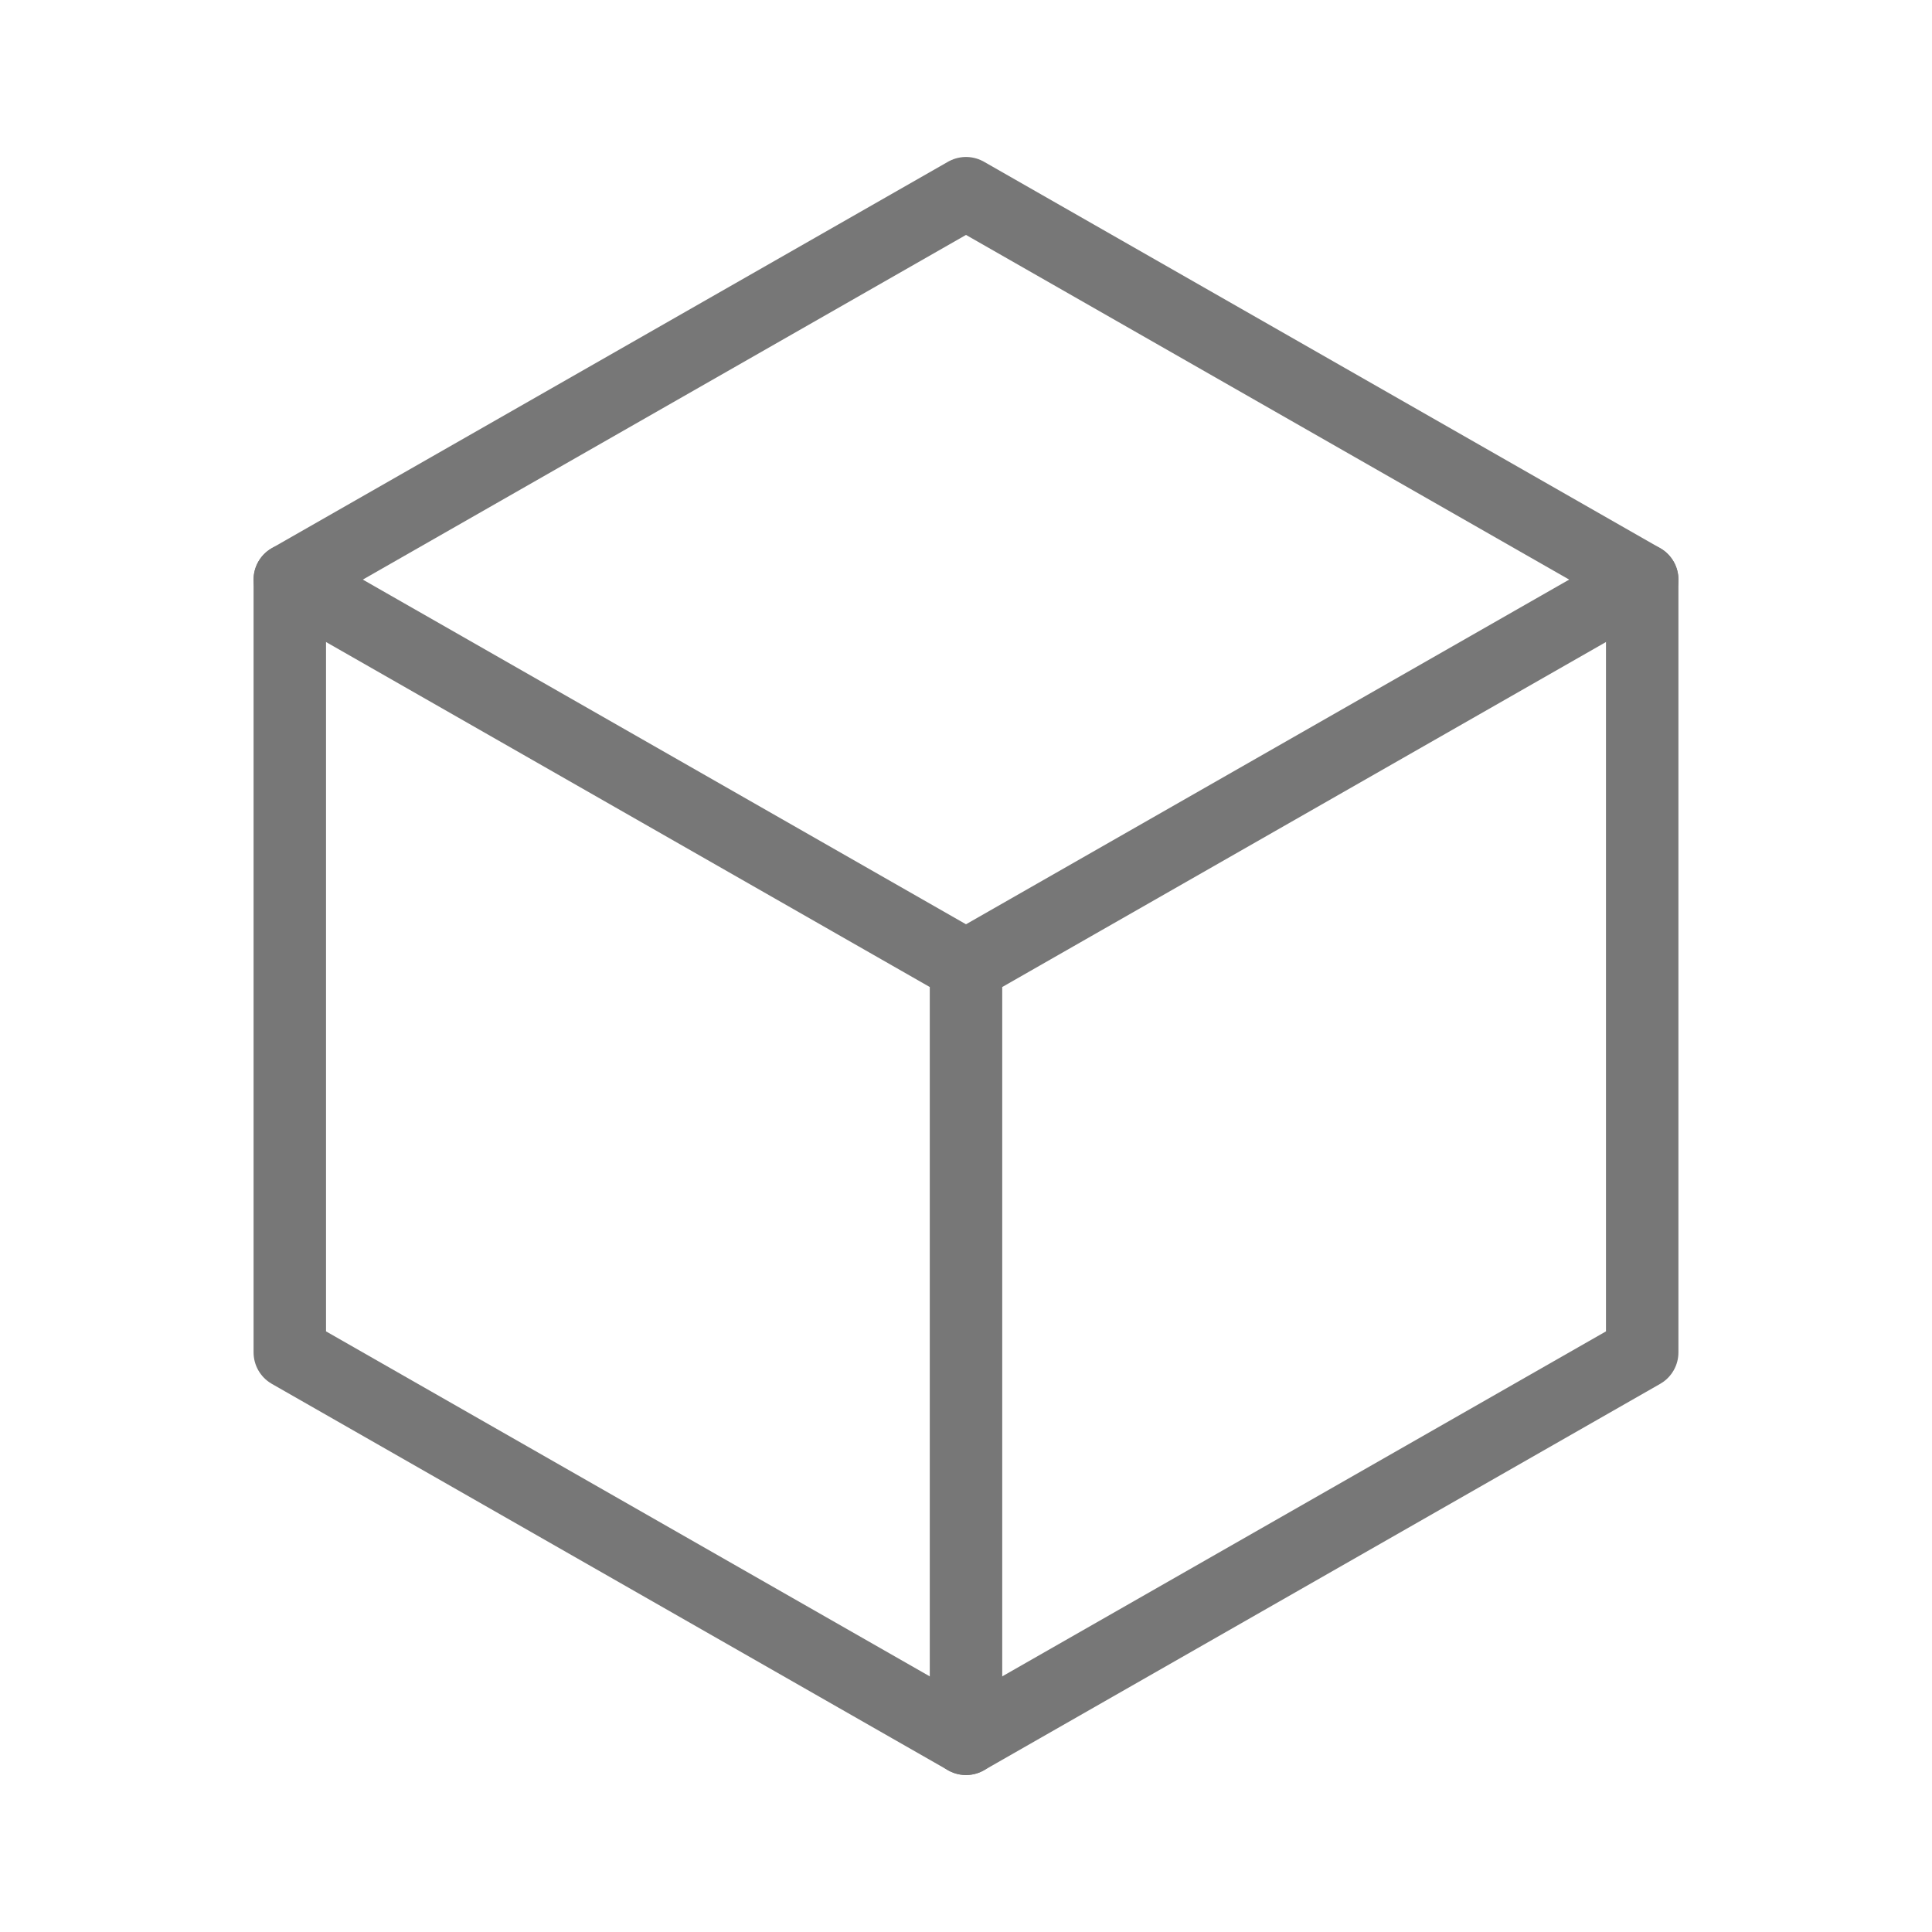
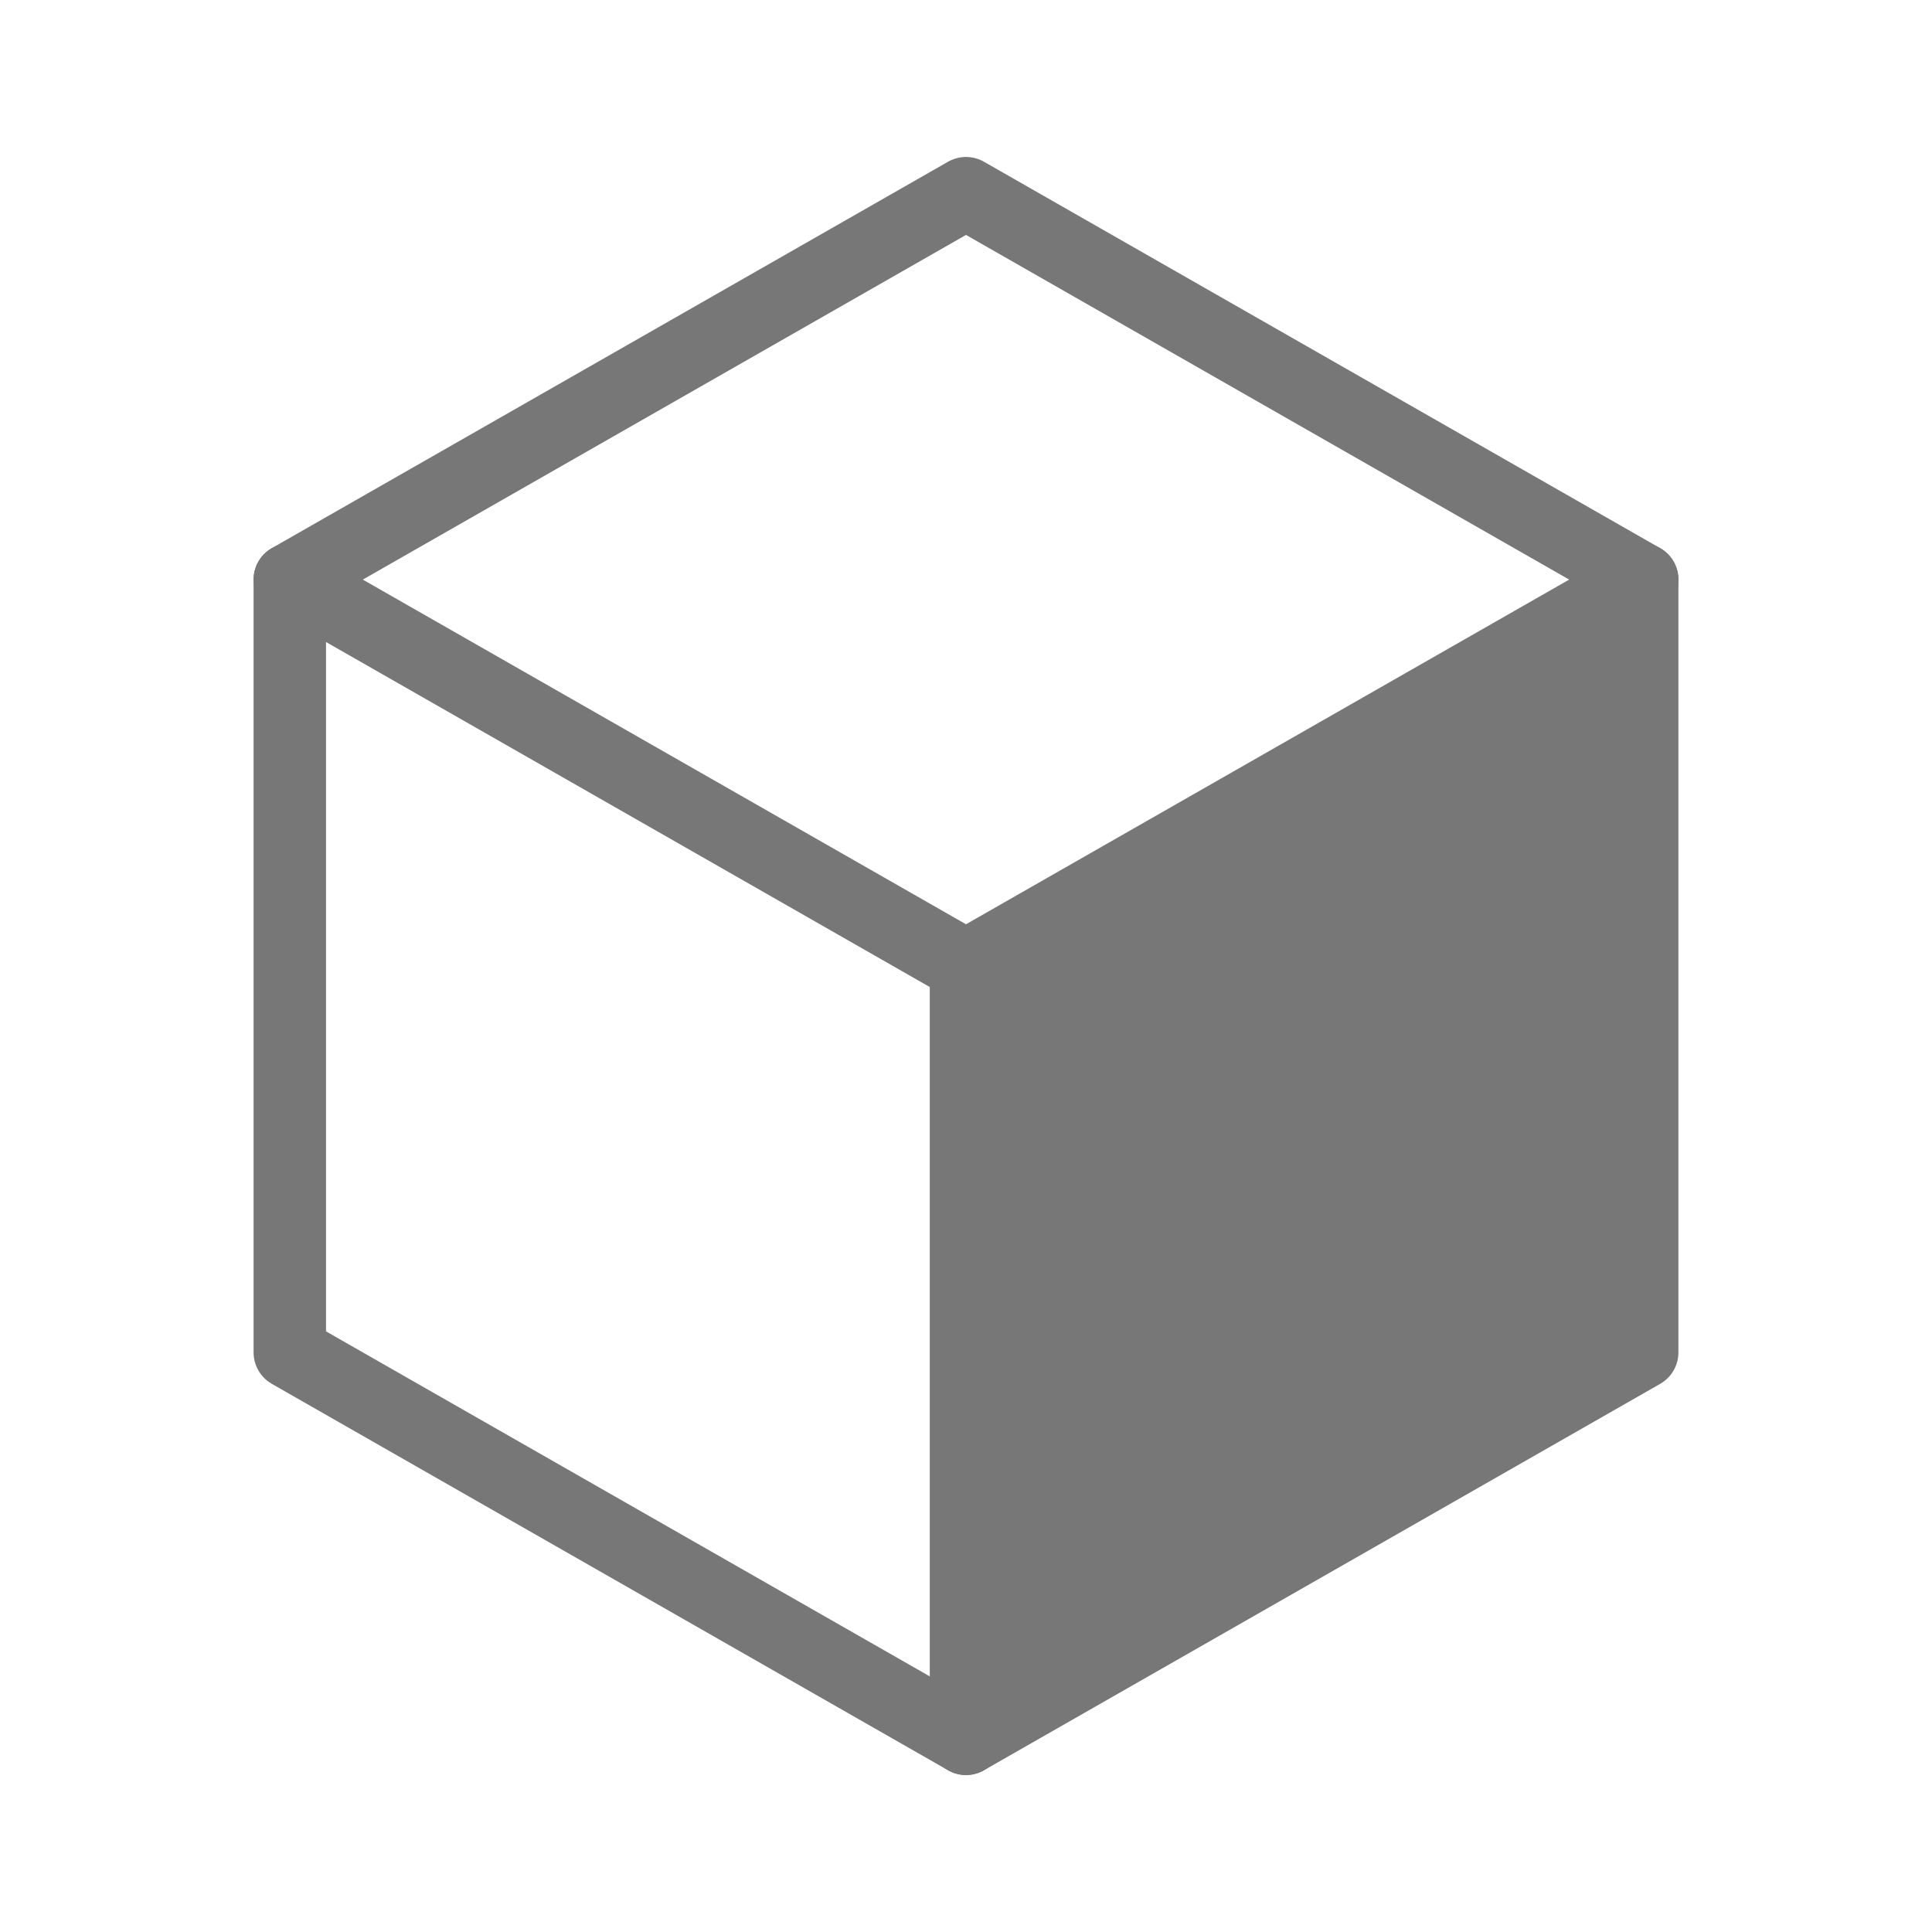
<svg xmlns="http://www.w3.org/2000/svg" viewBox="0 0 80 80" fill="none">
+   <path d="m68 24-28 16v32l28-16Z" fill="#777777" />
  <g stroke="#777777" stroke-width="3" stroke-linejoin="round" stroke-linecap="round">
    <path d="m40 8 28 16v32L40 72 12 56V24L40 8Z" />
    <path d="m12 24 28 16 28-16M40 40v32" />
  </g>
</svg>
